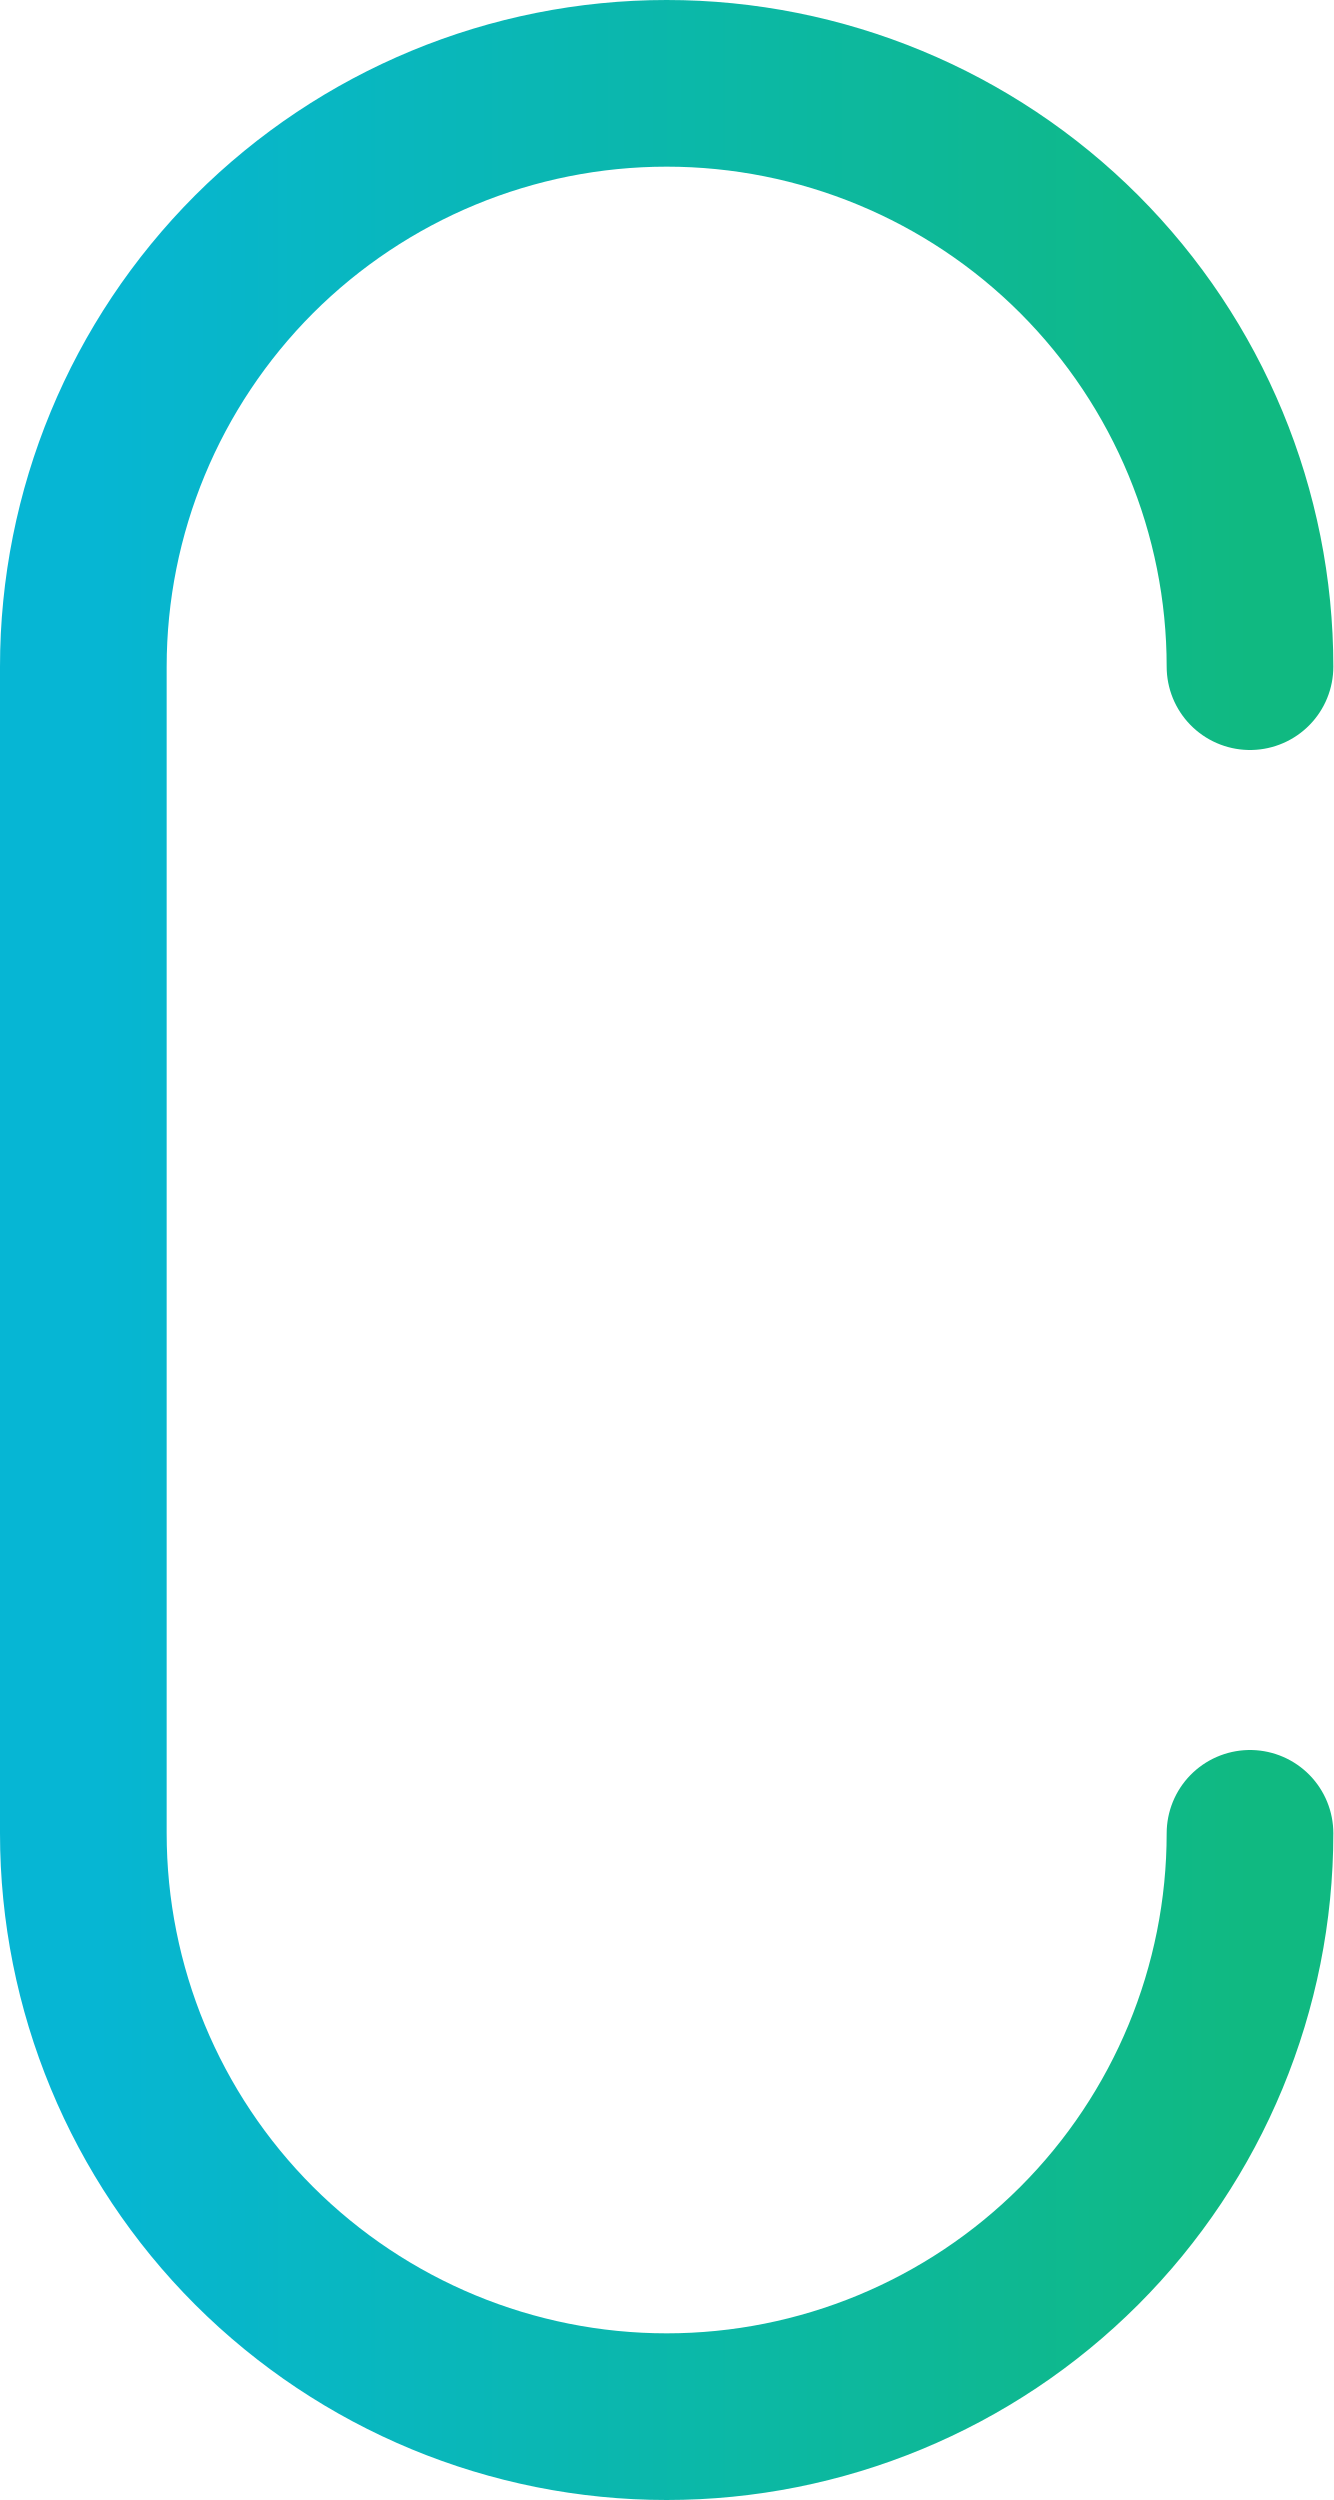
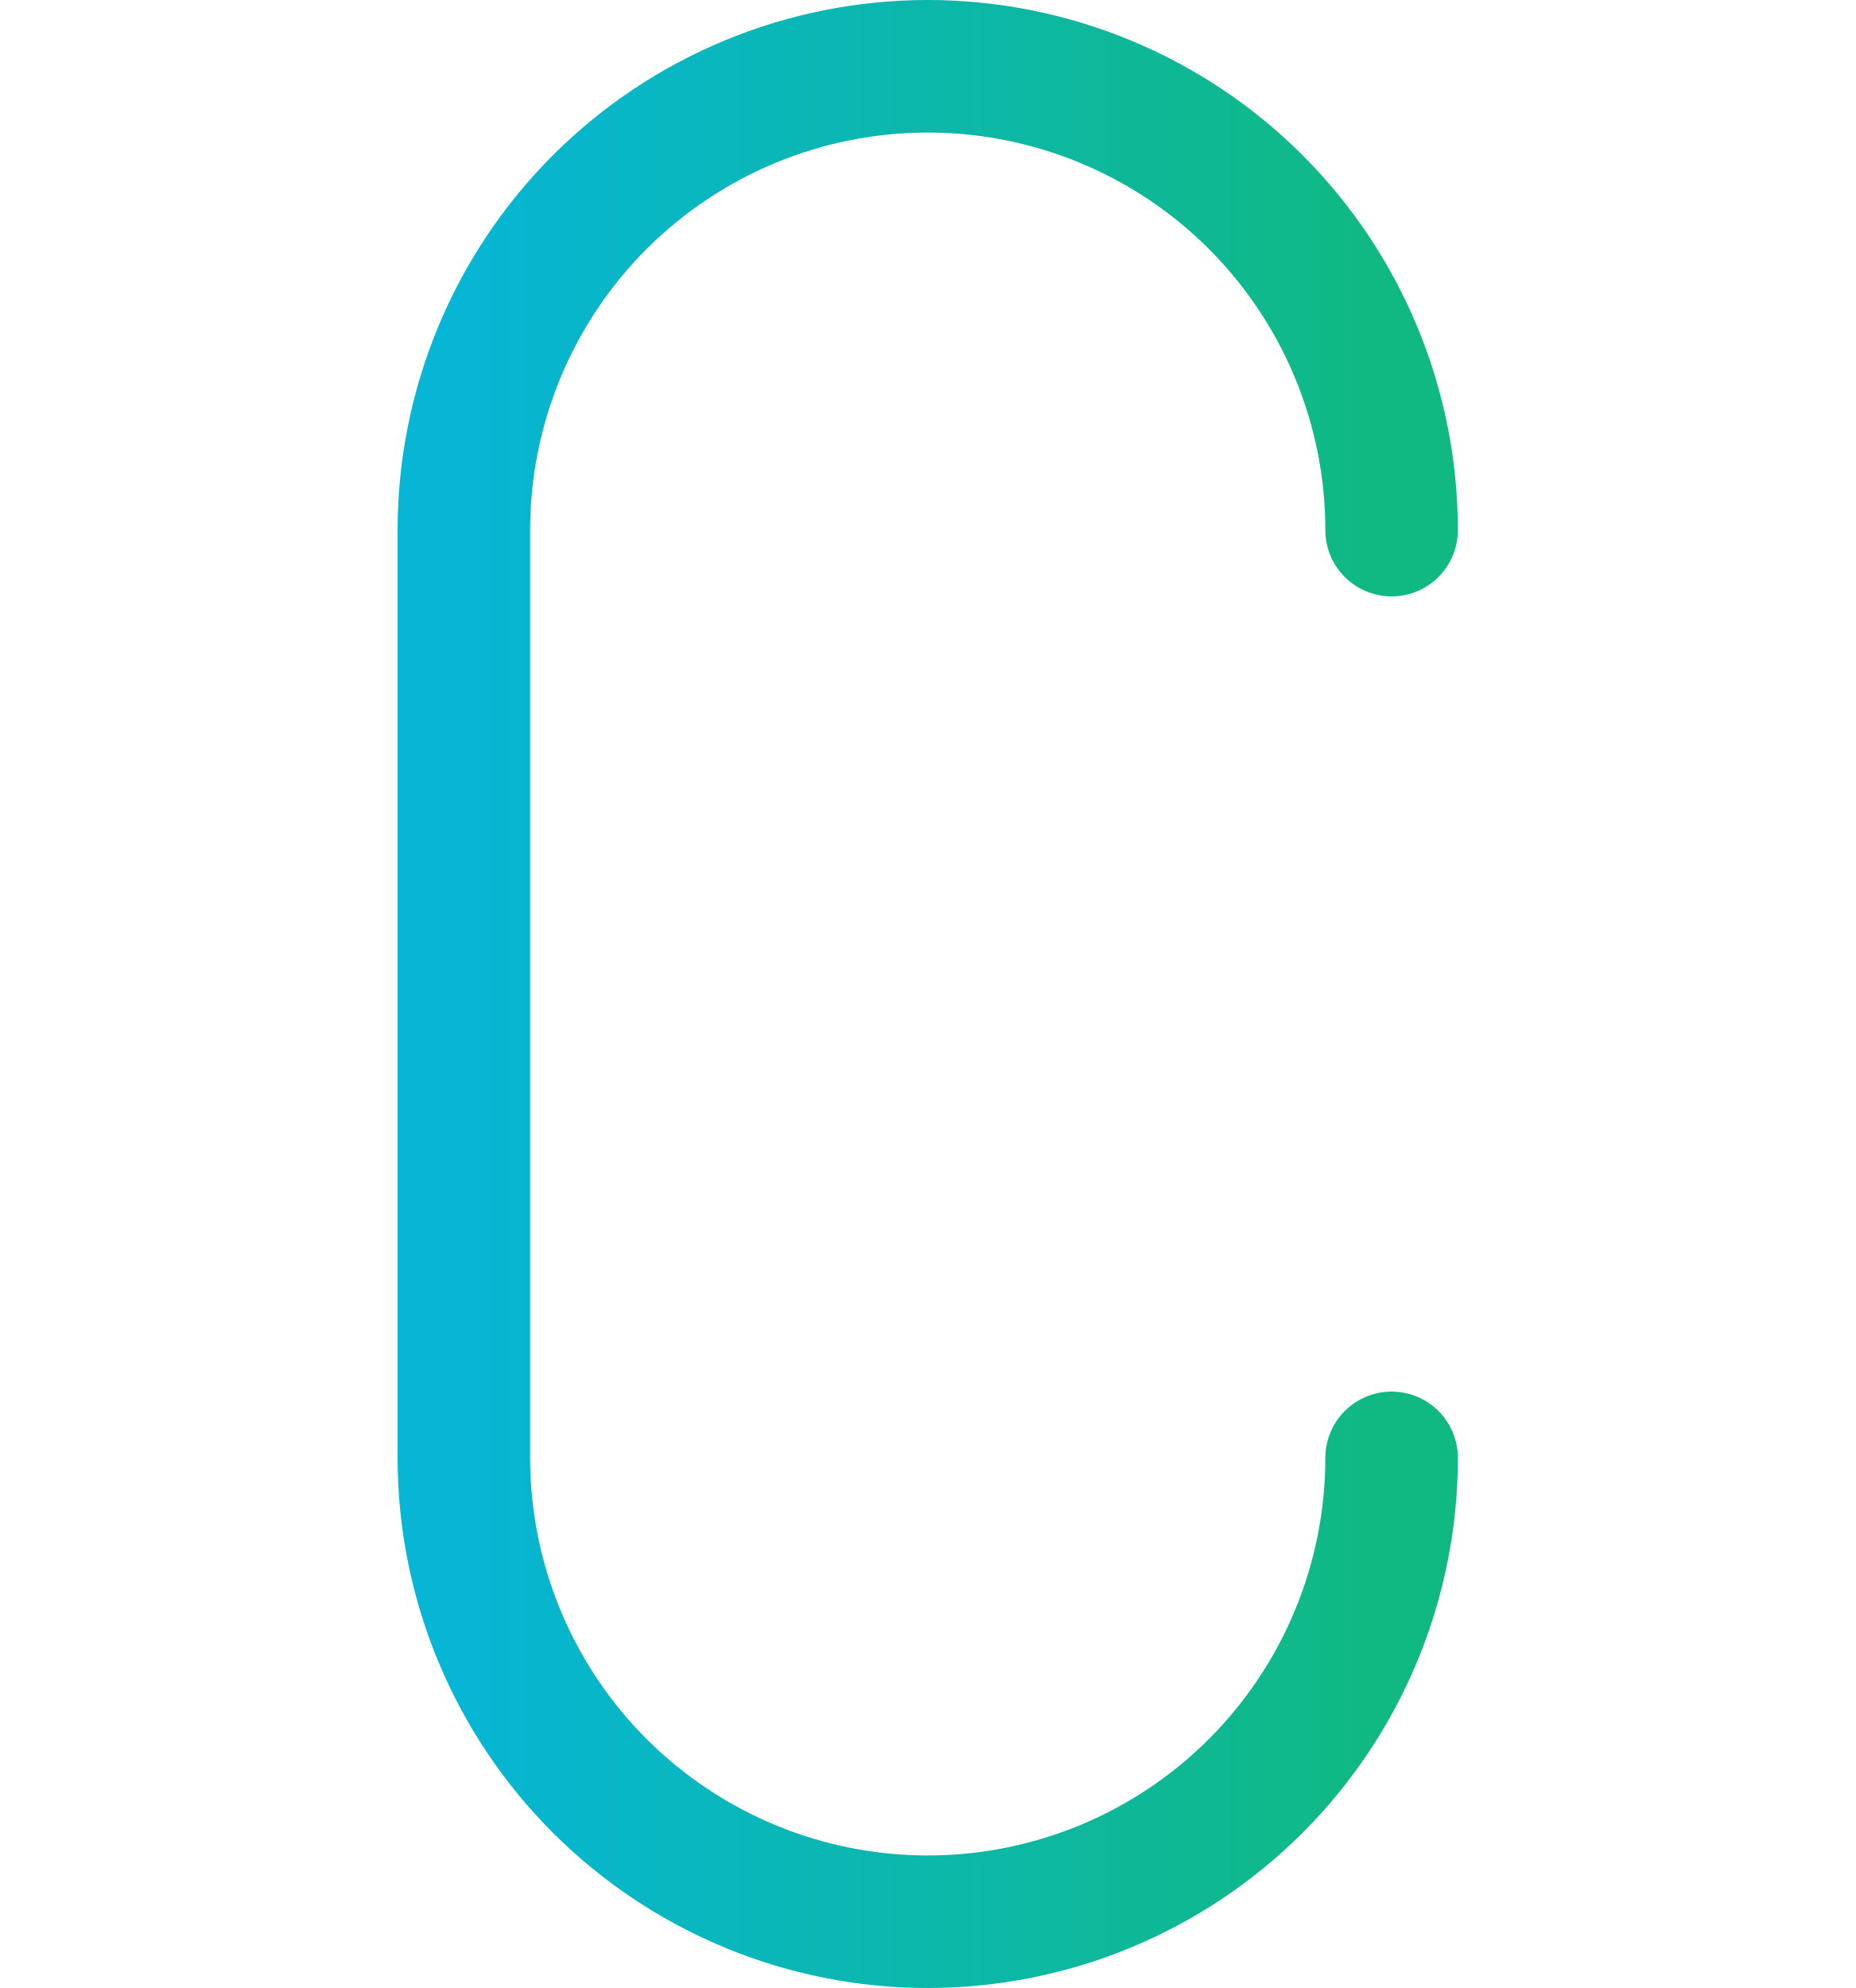
- <svg xmlns="http://www.w3.org/2000/svg" viewBox="0 0 8 15" fill="none">
+ <svg xmlns="http://www.w3.org/2000/svg" viewBox="-3 0 14 15" fill="none">
  <path id="Vector" d="M7.5 4C7.5 3.072 7.131 2.182 6.475 1.525C5.819 0.869 4.928 0.5 4 0.5C3.072 0.5 2.182 0.869 1.525 1.525C0.869 2.182 0.5 3.072 0.5 4V11C0.5 11.928 0.869 12.819 1.525 13.475C2.182 14.131 3.072 14.5 4 14.5C4.928 14.5 5.819 14.131 6.475 13.475C7.131 12.819 7.5 11.928 7.5 11" stroke="url(#paint0_linear_0_5)" stroke-linecap="round" stroke-linejoin="round" />
  <defs>
    <linearGradient id="paint0_linear_0_5" x1="0.5" y1="7.5" x2="7.5" y2="7.5" gradientUnits="userSpaceOnUse">
      <stop stop-color="#06B6D4" />
      <stop offset="1" stop-color="#10B981" />
    </linearGradient>
  </defs>
</svg>
